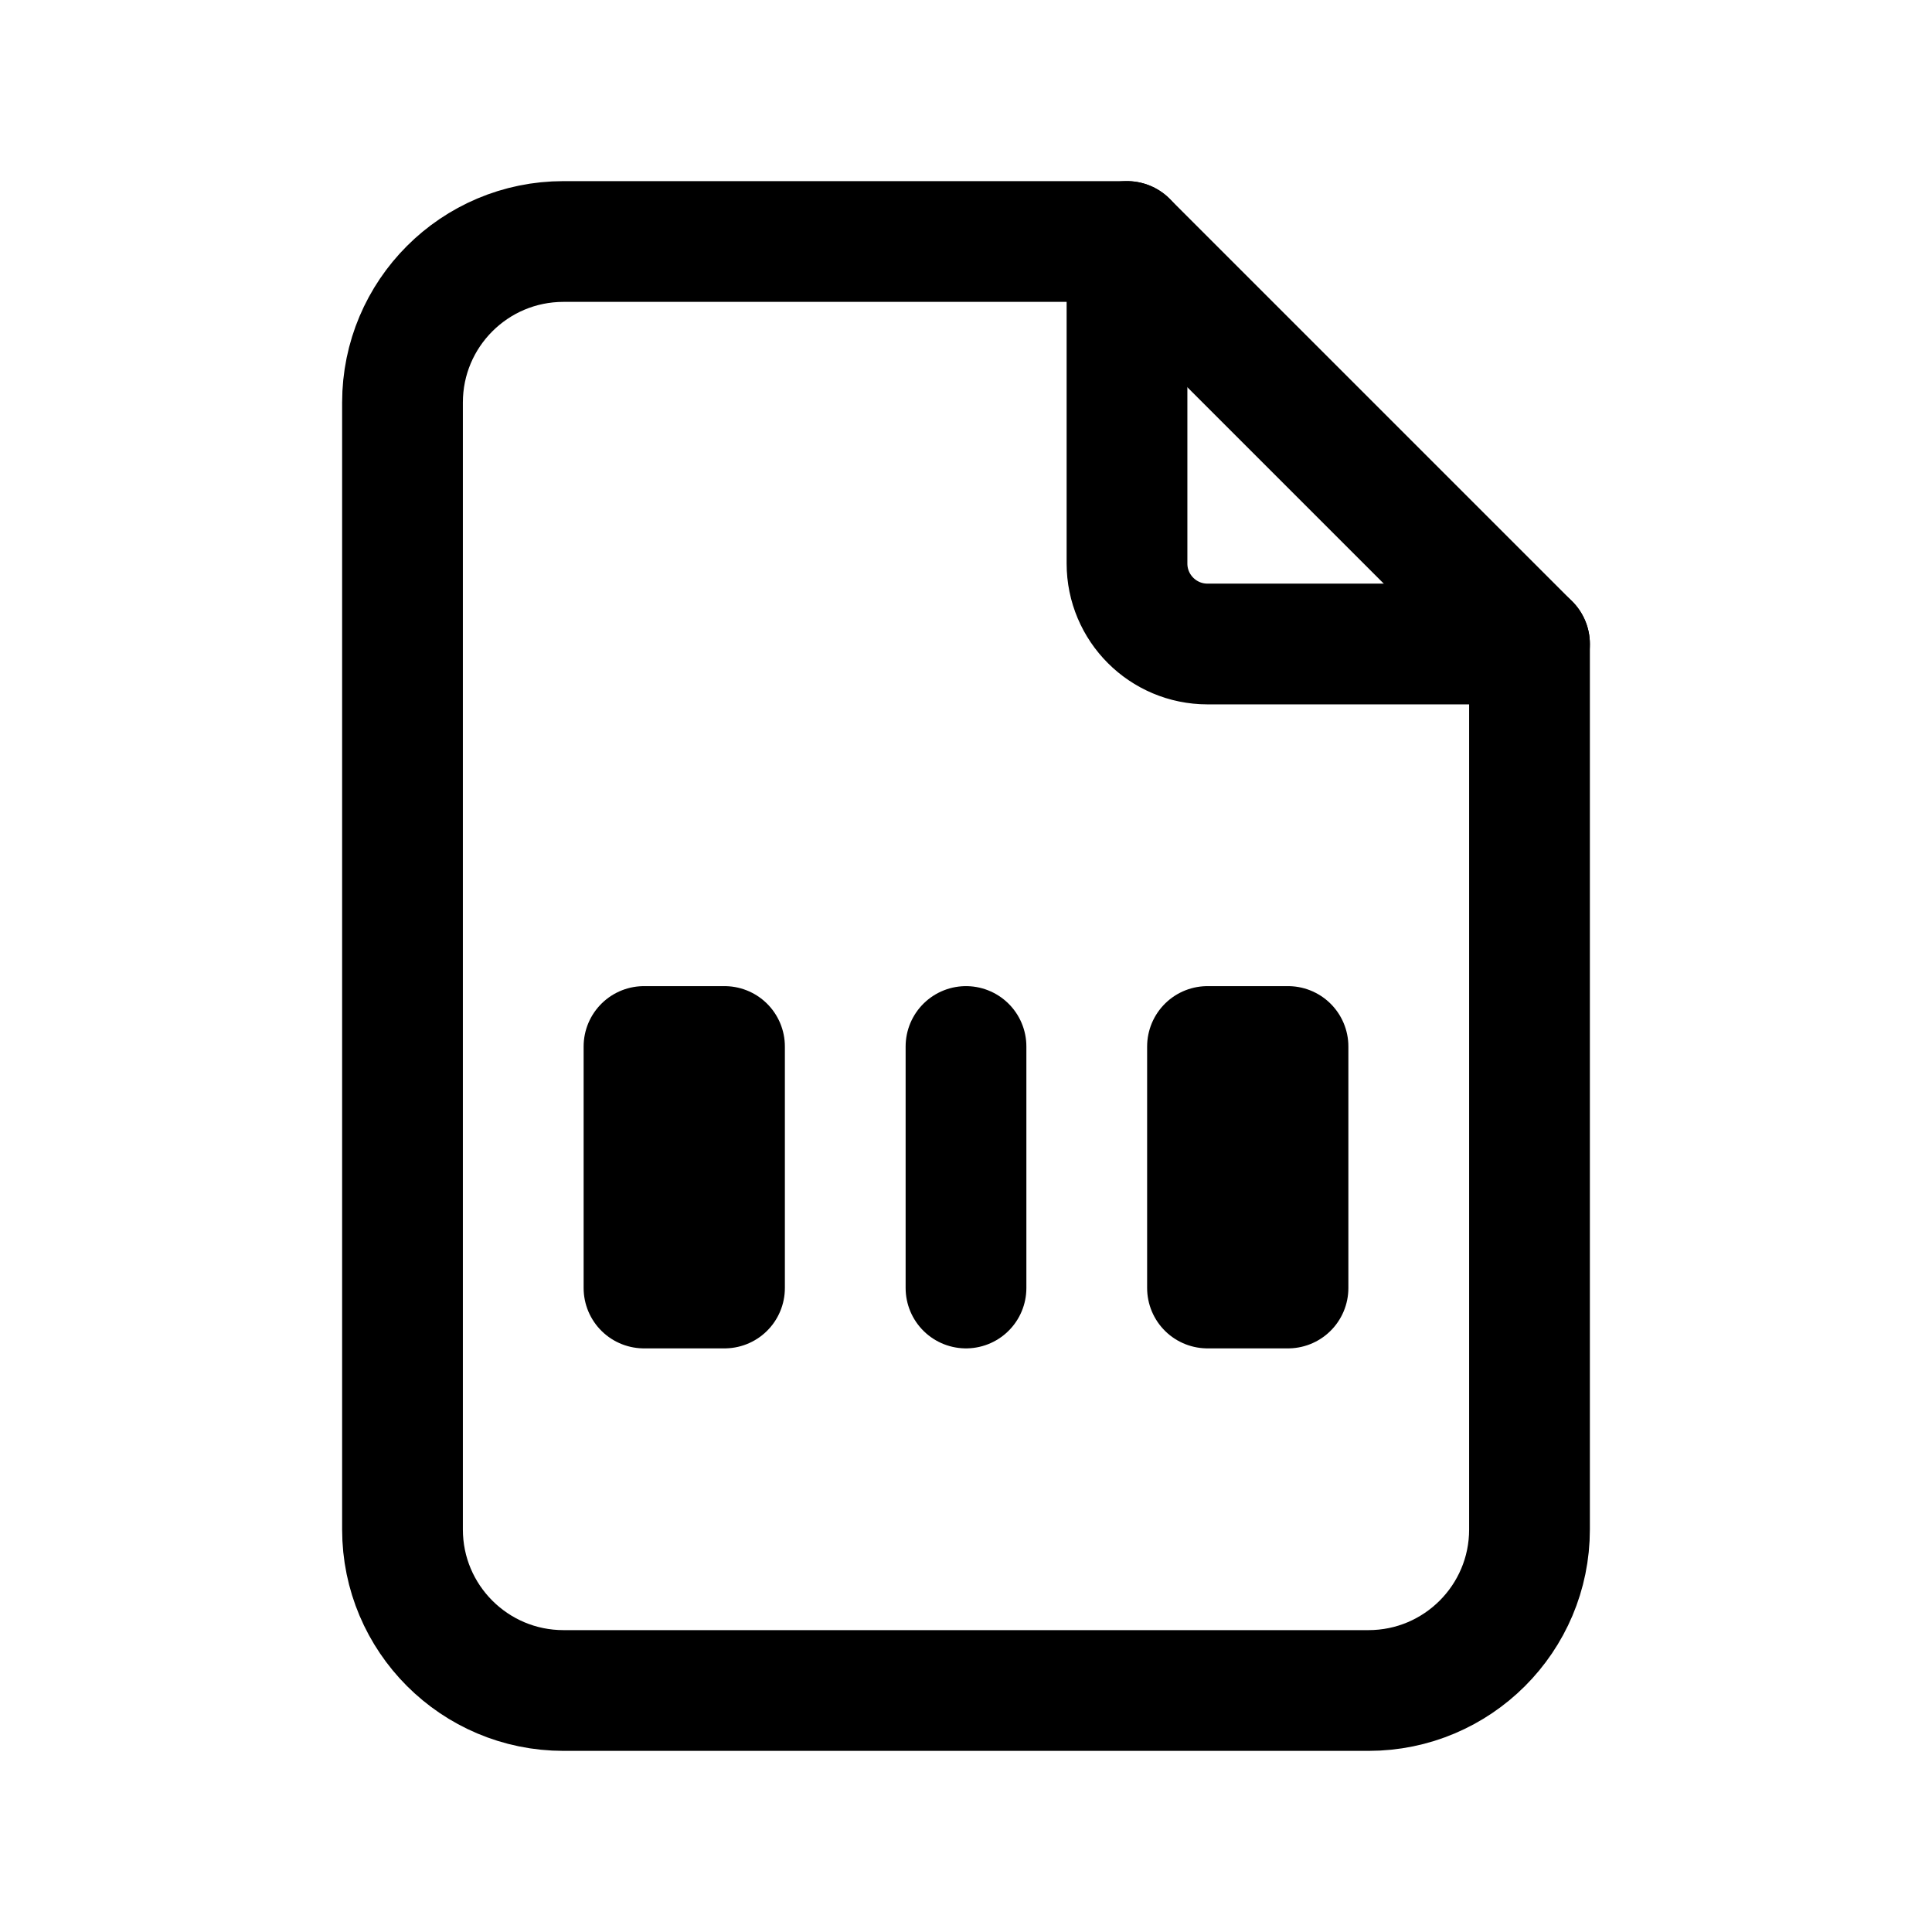
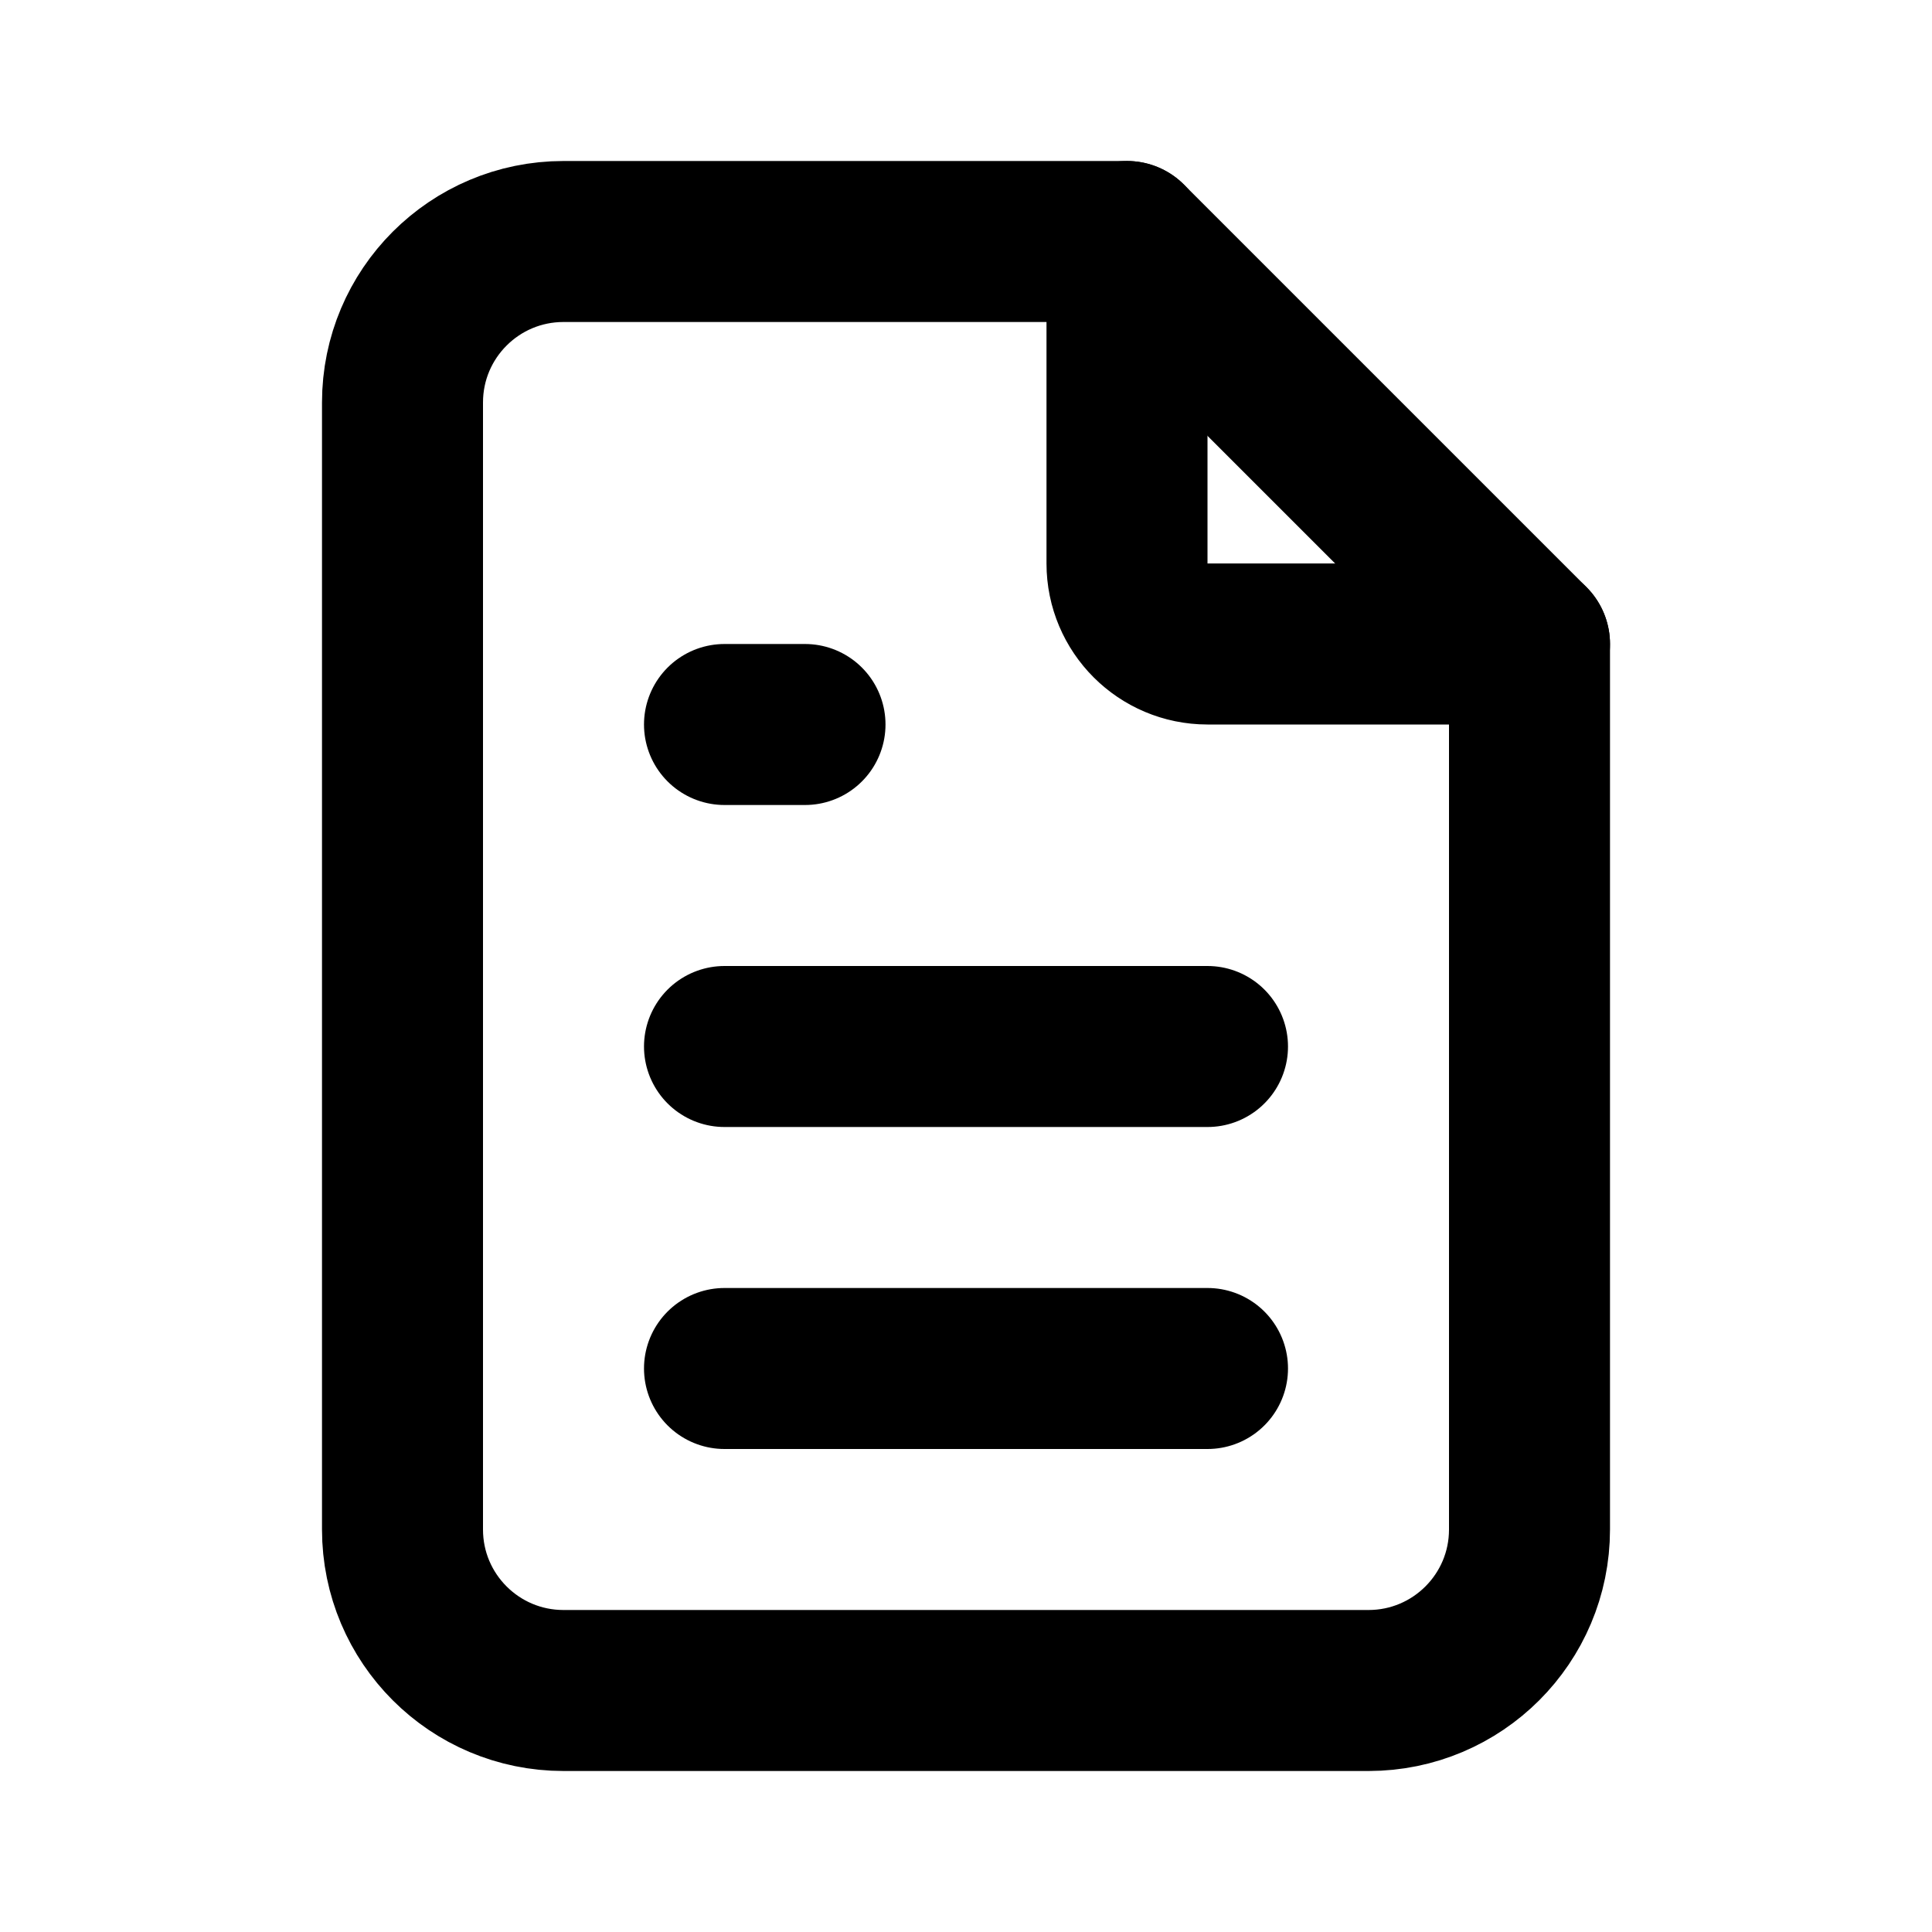
- <svg xmlns="http://www.w3.org/2000/svg" width="24" height="24" viewBox="0 0 24 24" fill="none" stroke="currentColor" stroke-width="1.5" stroke-linecap="round" stroke-linejoin="round" class="icon icon-tabler icons-tabler-outline icon-tabler-file-barcode">
-   <path stroke="none" d="M0 0h24v24H0z" fill="none" />
+ <svg xmlns="http://www.w3.org/2000/svg" width="24" height="24" viewBox="0 0 24 24" fill="none" stroke="currentColor" stroke-width="2" stroke-linecap="round" stroke-linejoin="round">
  <path d="M14 3v4a1 1 0 0 0 1 1h4" />
-   <path d="M17 21h-10a2 2 0 0 1 -2 -2v-14a2 2 0 0 1 2 -2h7l5 5v11a2 2 0 0 1 -2 2z" />
-   <path d="M8 13h1v3h-1z" />
-   <path d="M12 13v3" />
-   <path d="M15 13h1v3h-1z" />
+   <path d="M17 21h-10a2 2 0 0 1 -2 -2v-14a2 2 0 0 1 2 -2h7l5 5v11a2 2 0 0 1 -2 2" />
+   <path d="M9 9l1 0" />
+   <path d="M9 13l6 0" />
+   <path d="M9 17l6 0" />
</svg>
